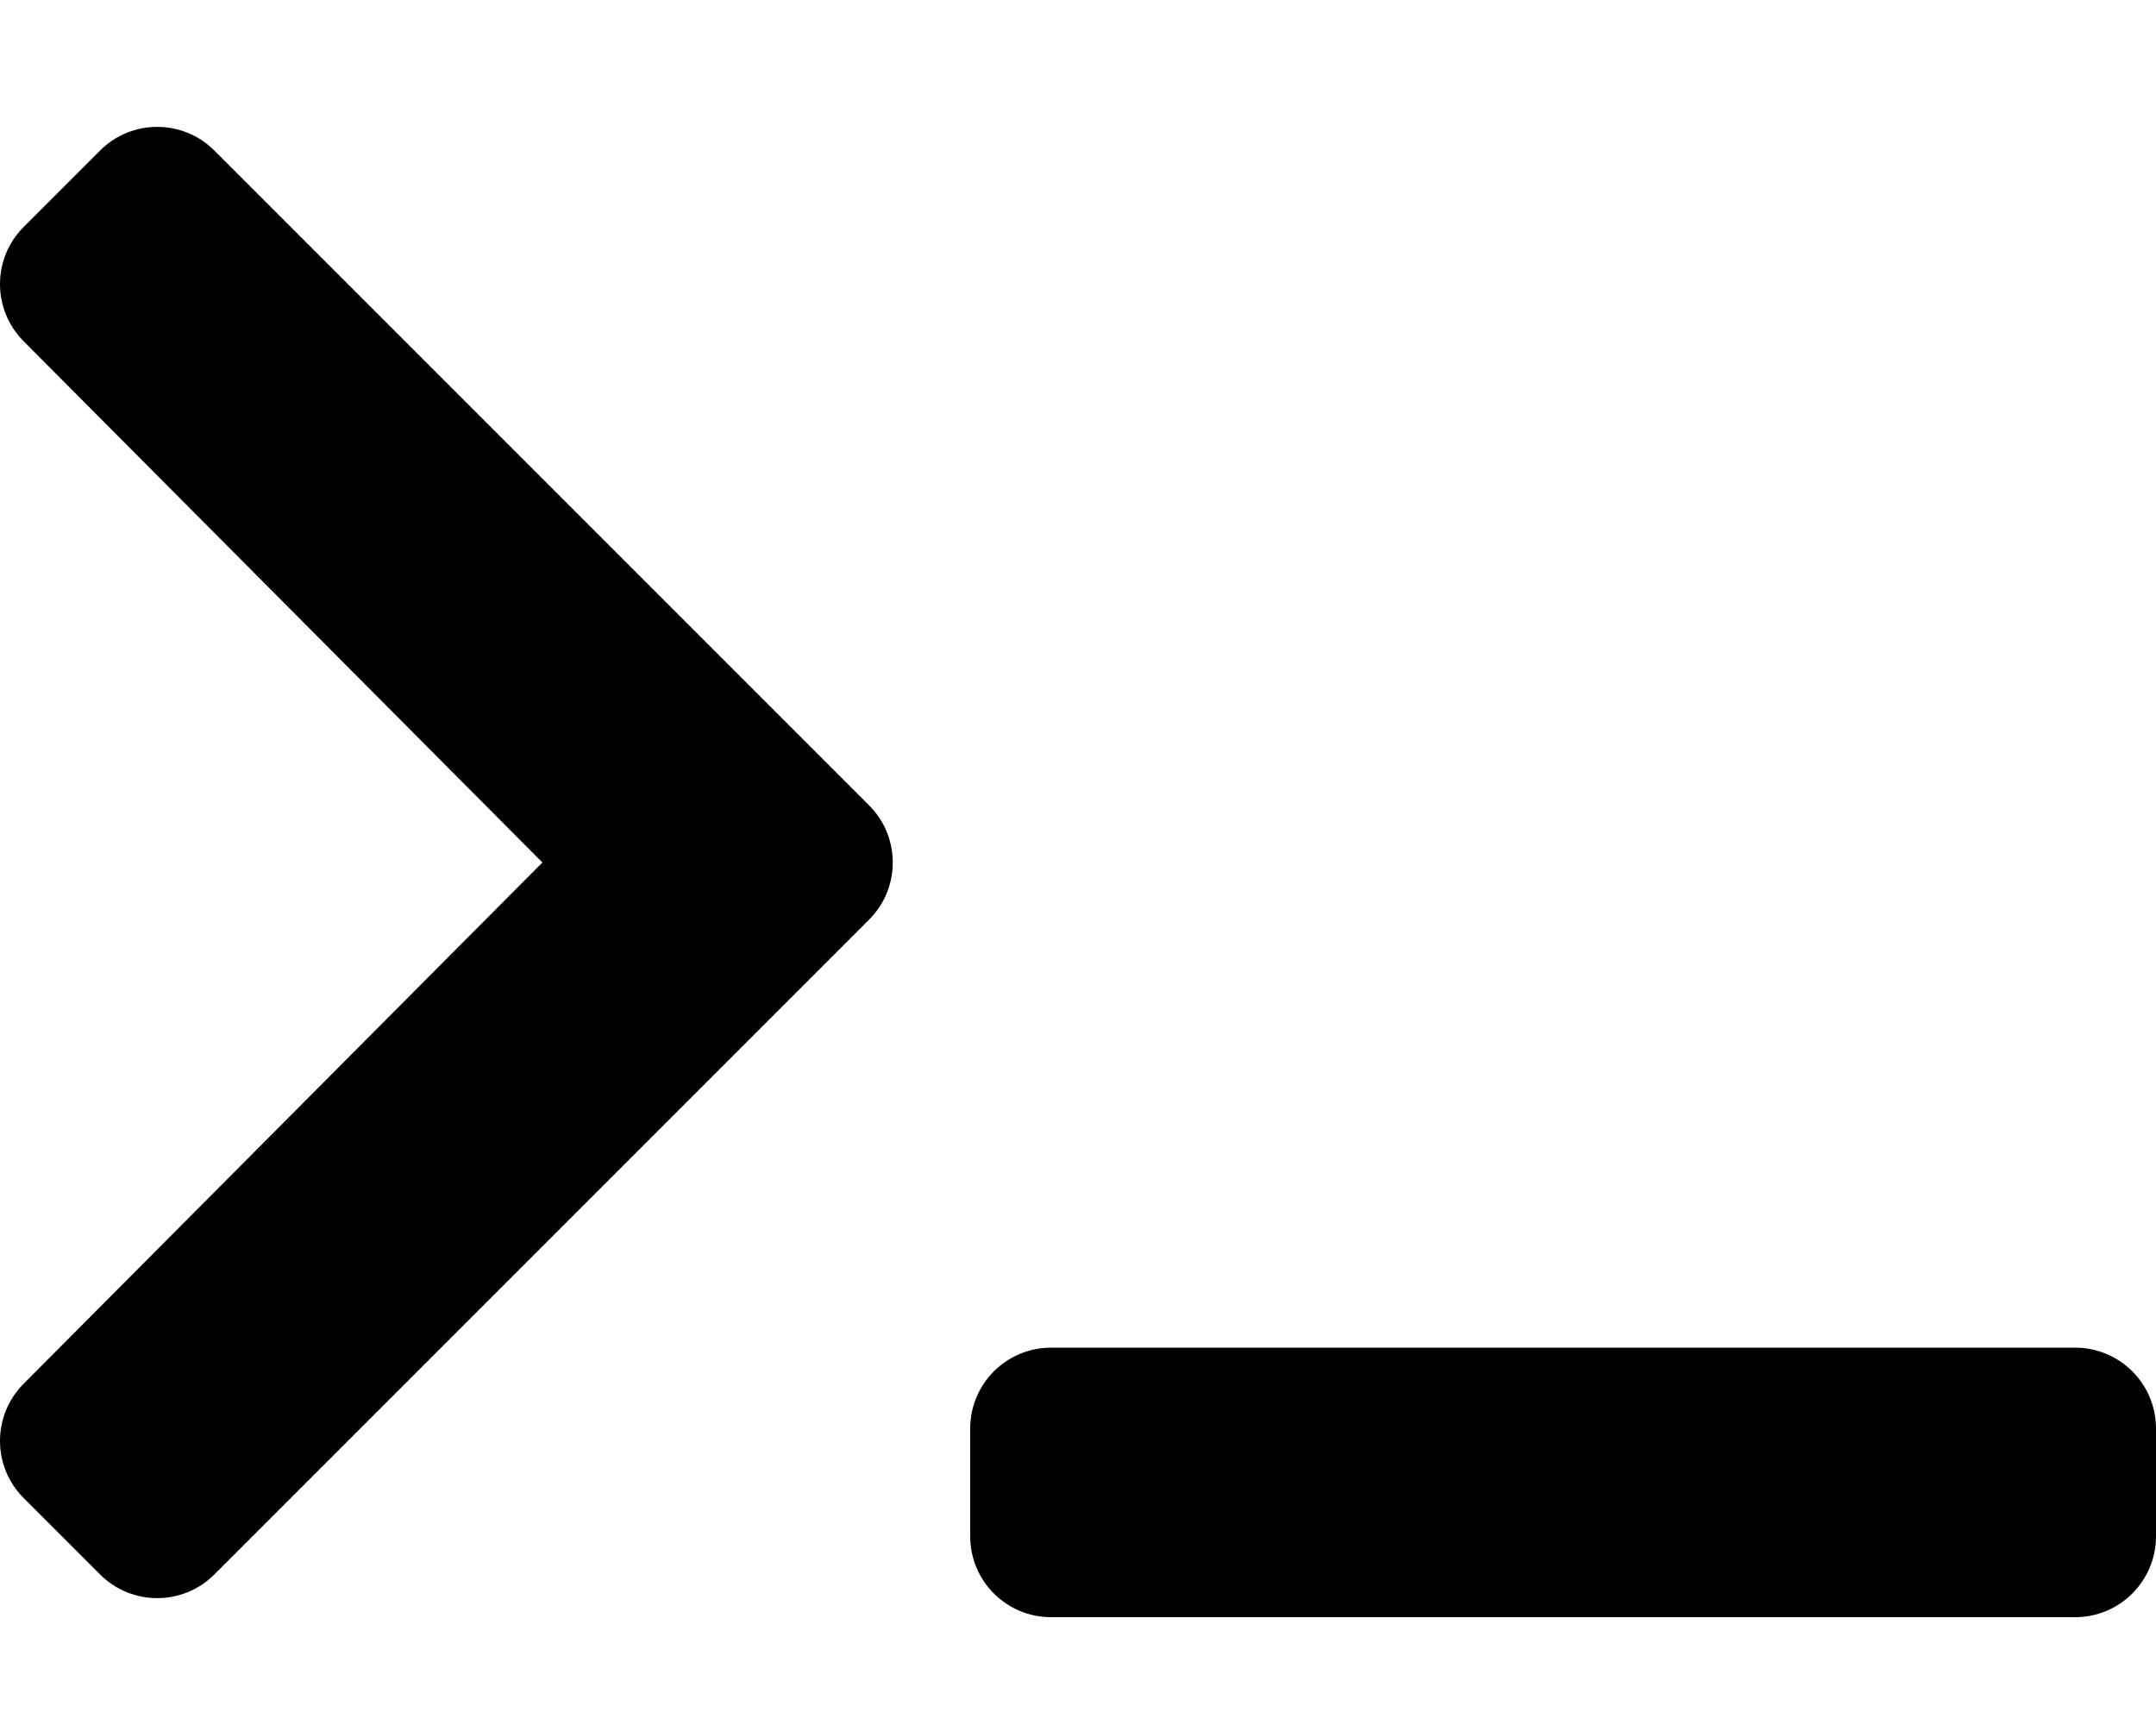
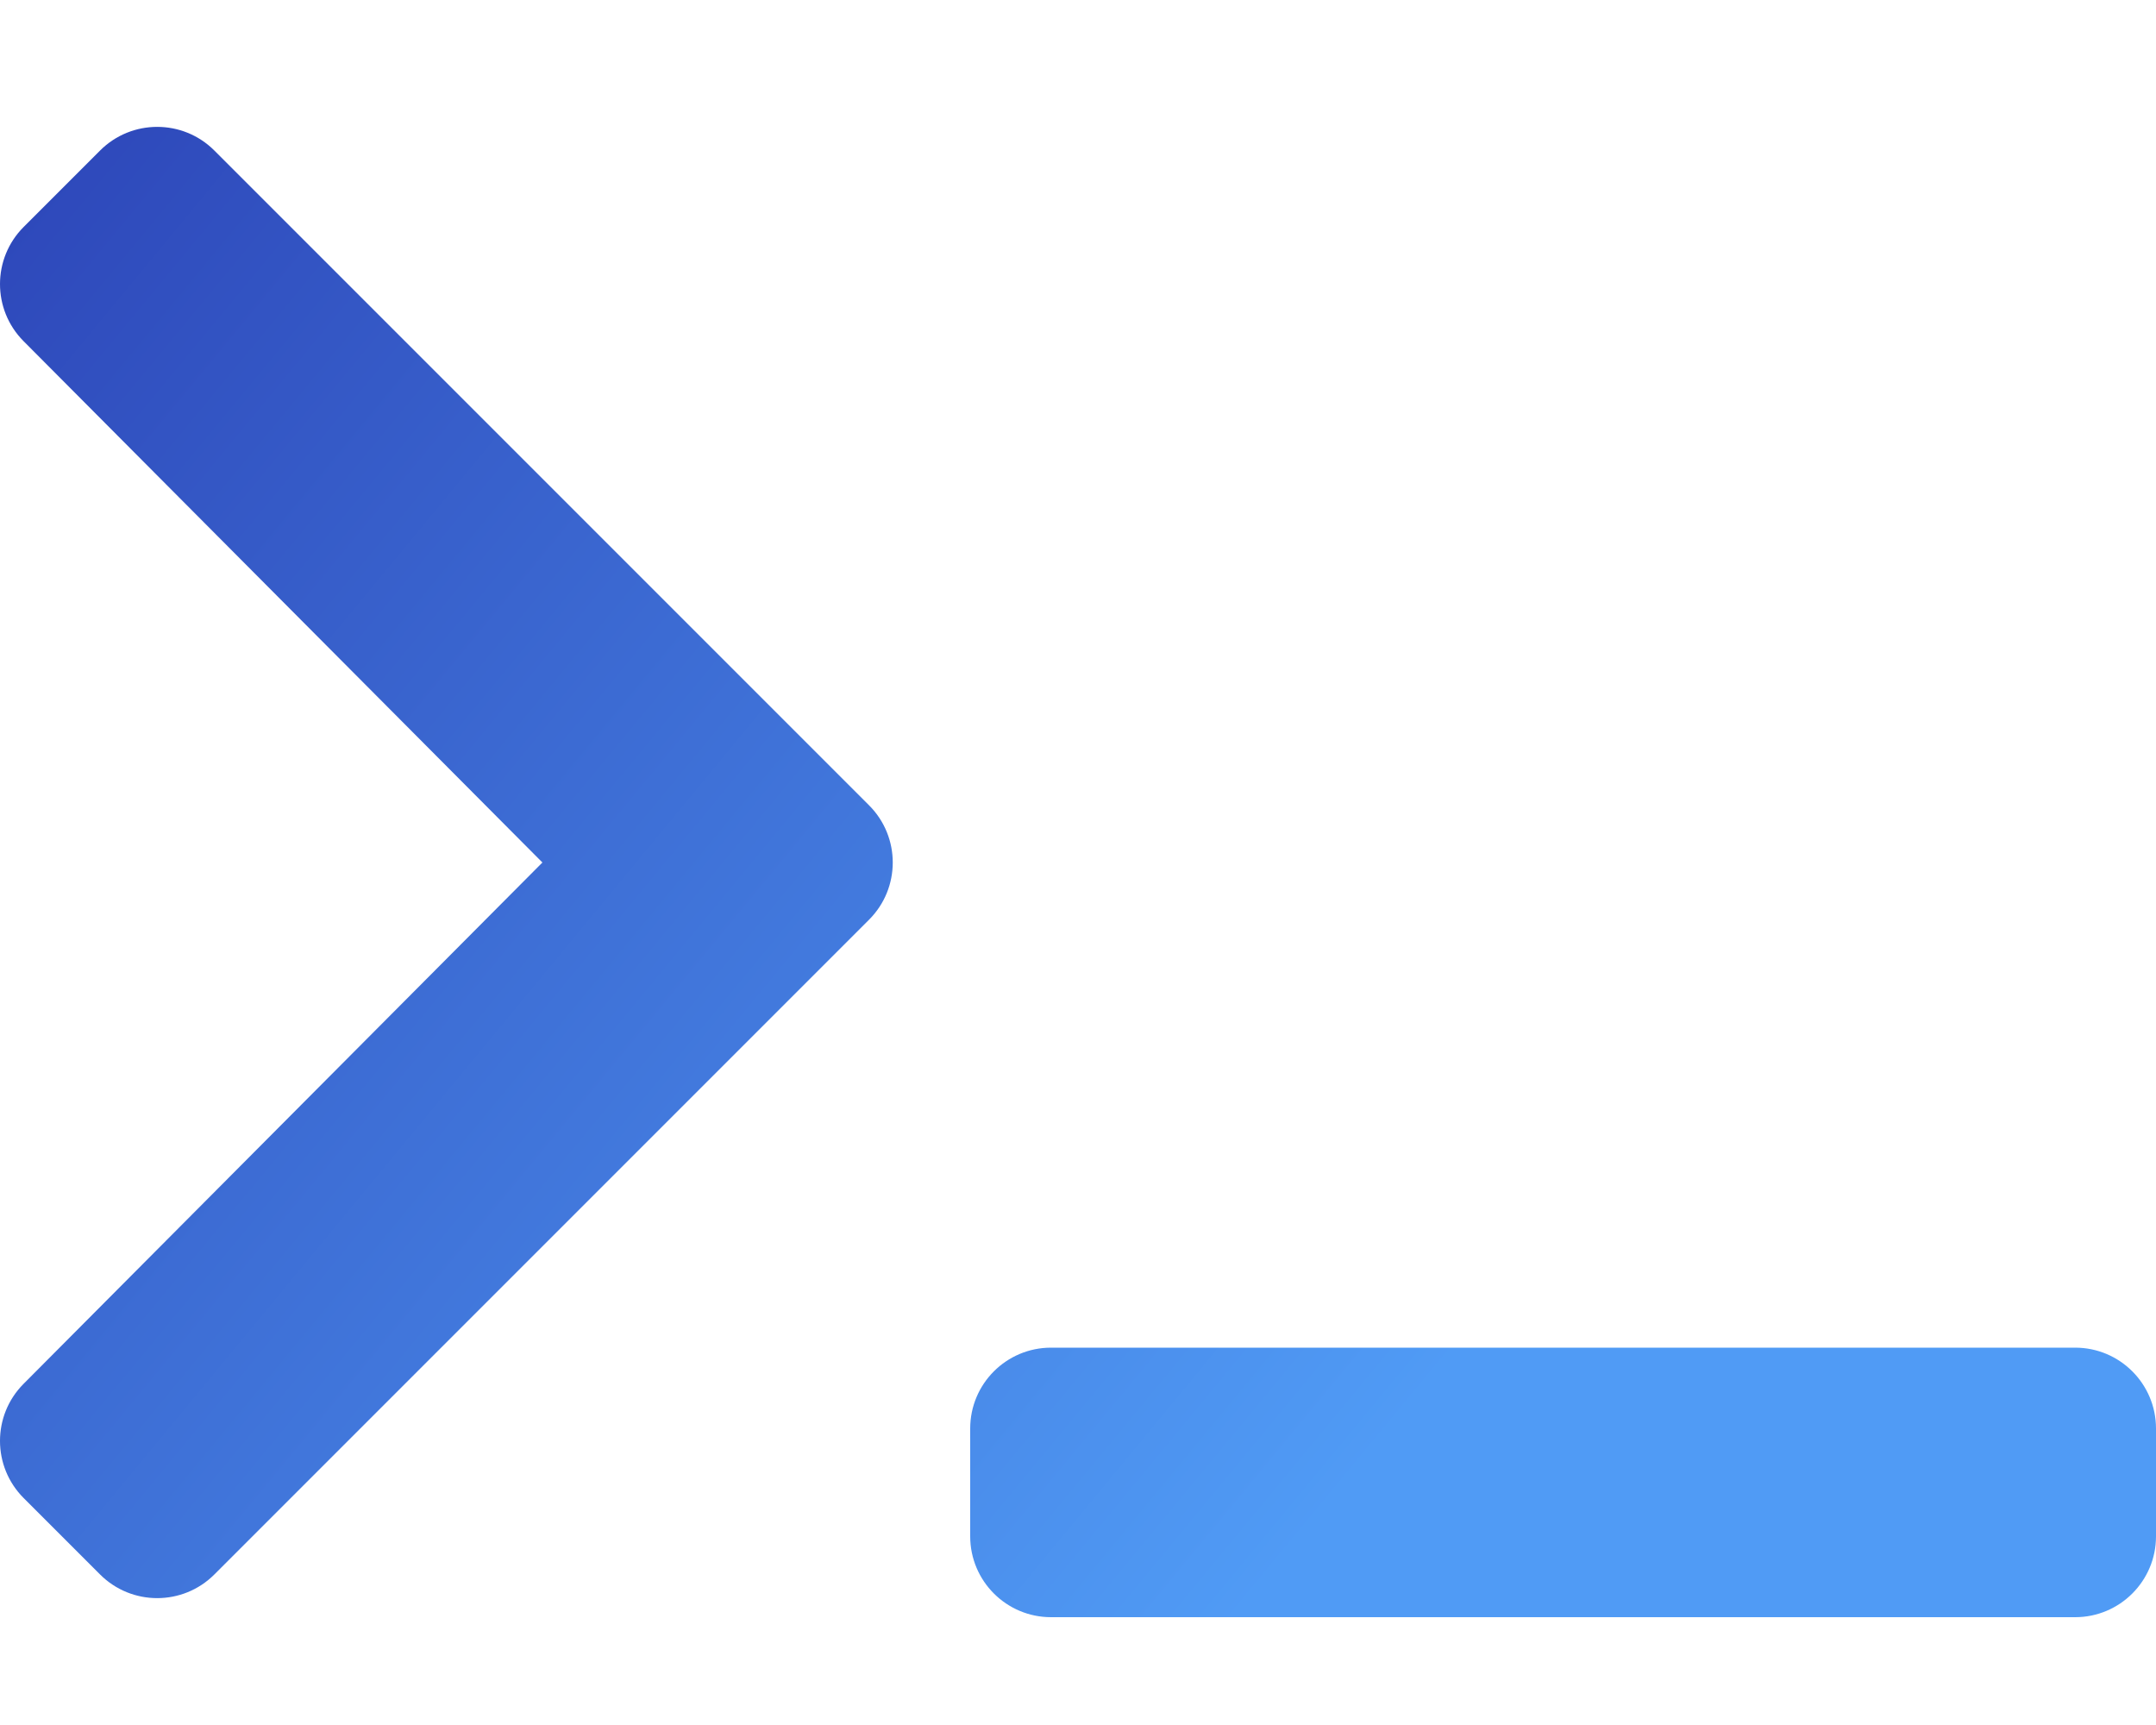
<svg xmlns="http://www.w3.org/2000/svg" viewBox="0 0 640 512">
-   <path d="M257.981 272.971L63.638 467.314c-9.373 9.373-24.569 9.373-33.941 0L7.029 444.647c-9.357-9.357-9.375-24.522-.04-33.901L161.011 256 6.99 101.255c-9.335-9.379-9.317-24.544.04-33.901l22.667-22.667c9.373-9.373 24.569-9.373 33.941 0L257.981 239.03c9.373 9.372 9.373 24.568 0 33.941zM640 456v-32c0-13.255-10.745-24-24-24H312c-13.255 0-24 10.745-24 24v32c0 13.255 10.745 24 24 24h304c13.255 0 24-10.745 24-24z" />
+   <defs>
+     <linearGradient id="kliogradient" x1="0%" y1="0%" x2="100%" y2="0%" gradientTransform="rotate(30)">
+       <stop offset="0%" style="stop-color:#2D46B9;stop-opacity:1" />
+       <stop offset="100%" style="stop-color:#509bf5;stop-opacity:1" />
+     </linearGradient>
+   </defs>
+   <path d="M257.981 272.971L63.638 467.314c-9.373 9.373-24.569 9.373-33.941 0L7.029 444.647c-9.357-9.357-9.375-24.522-.04-33.901L161.011 256 6.99 101.255c-9.335-9.379-9.317-24.544.04-33.901l22.667-22.667c9.373-9.373 24.569-9.373 33.941 0L257.981 239.03c9.373 9.372 9.373 24.568 0 33.941zM640 456v-32c0-13.255-10.745-24-24-24H312c-13.255 0-24 10.745-24 24v32c0 13.255 10.745 24 24 24h304c13.255 0 24-10.745 24-24z" fill="url(#kliogradient)" />
</svg>
